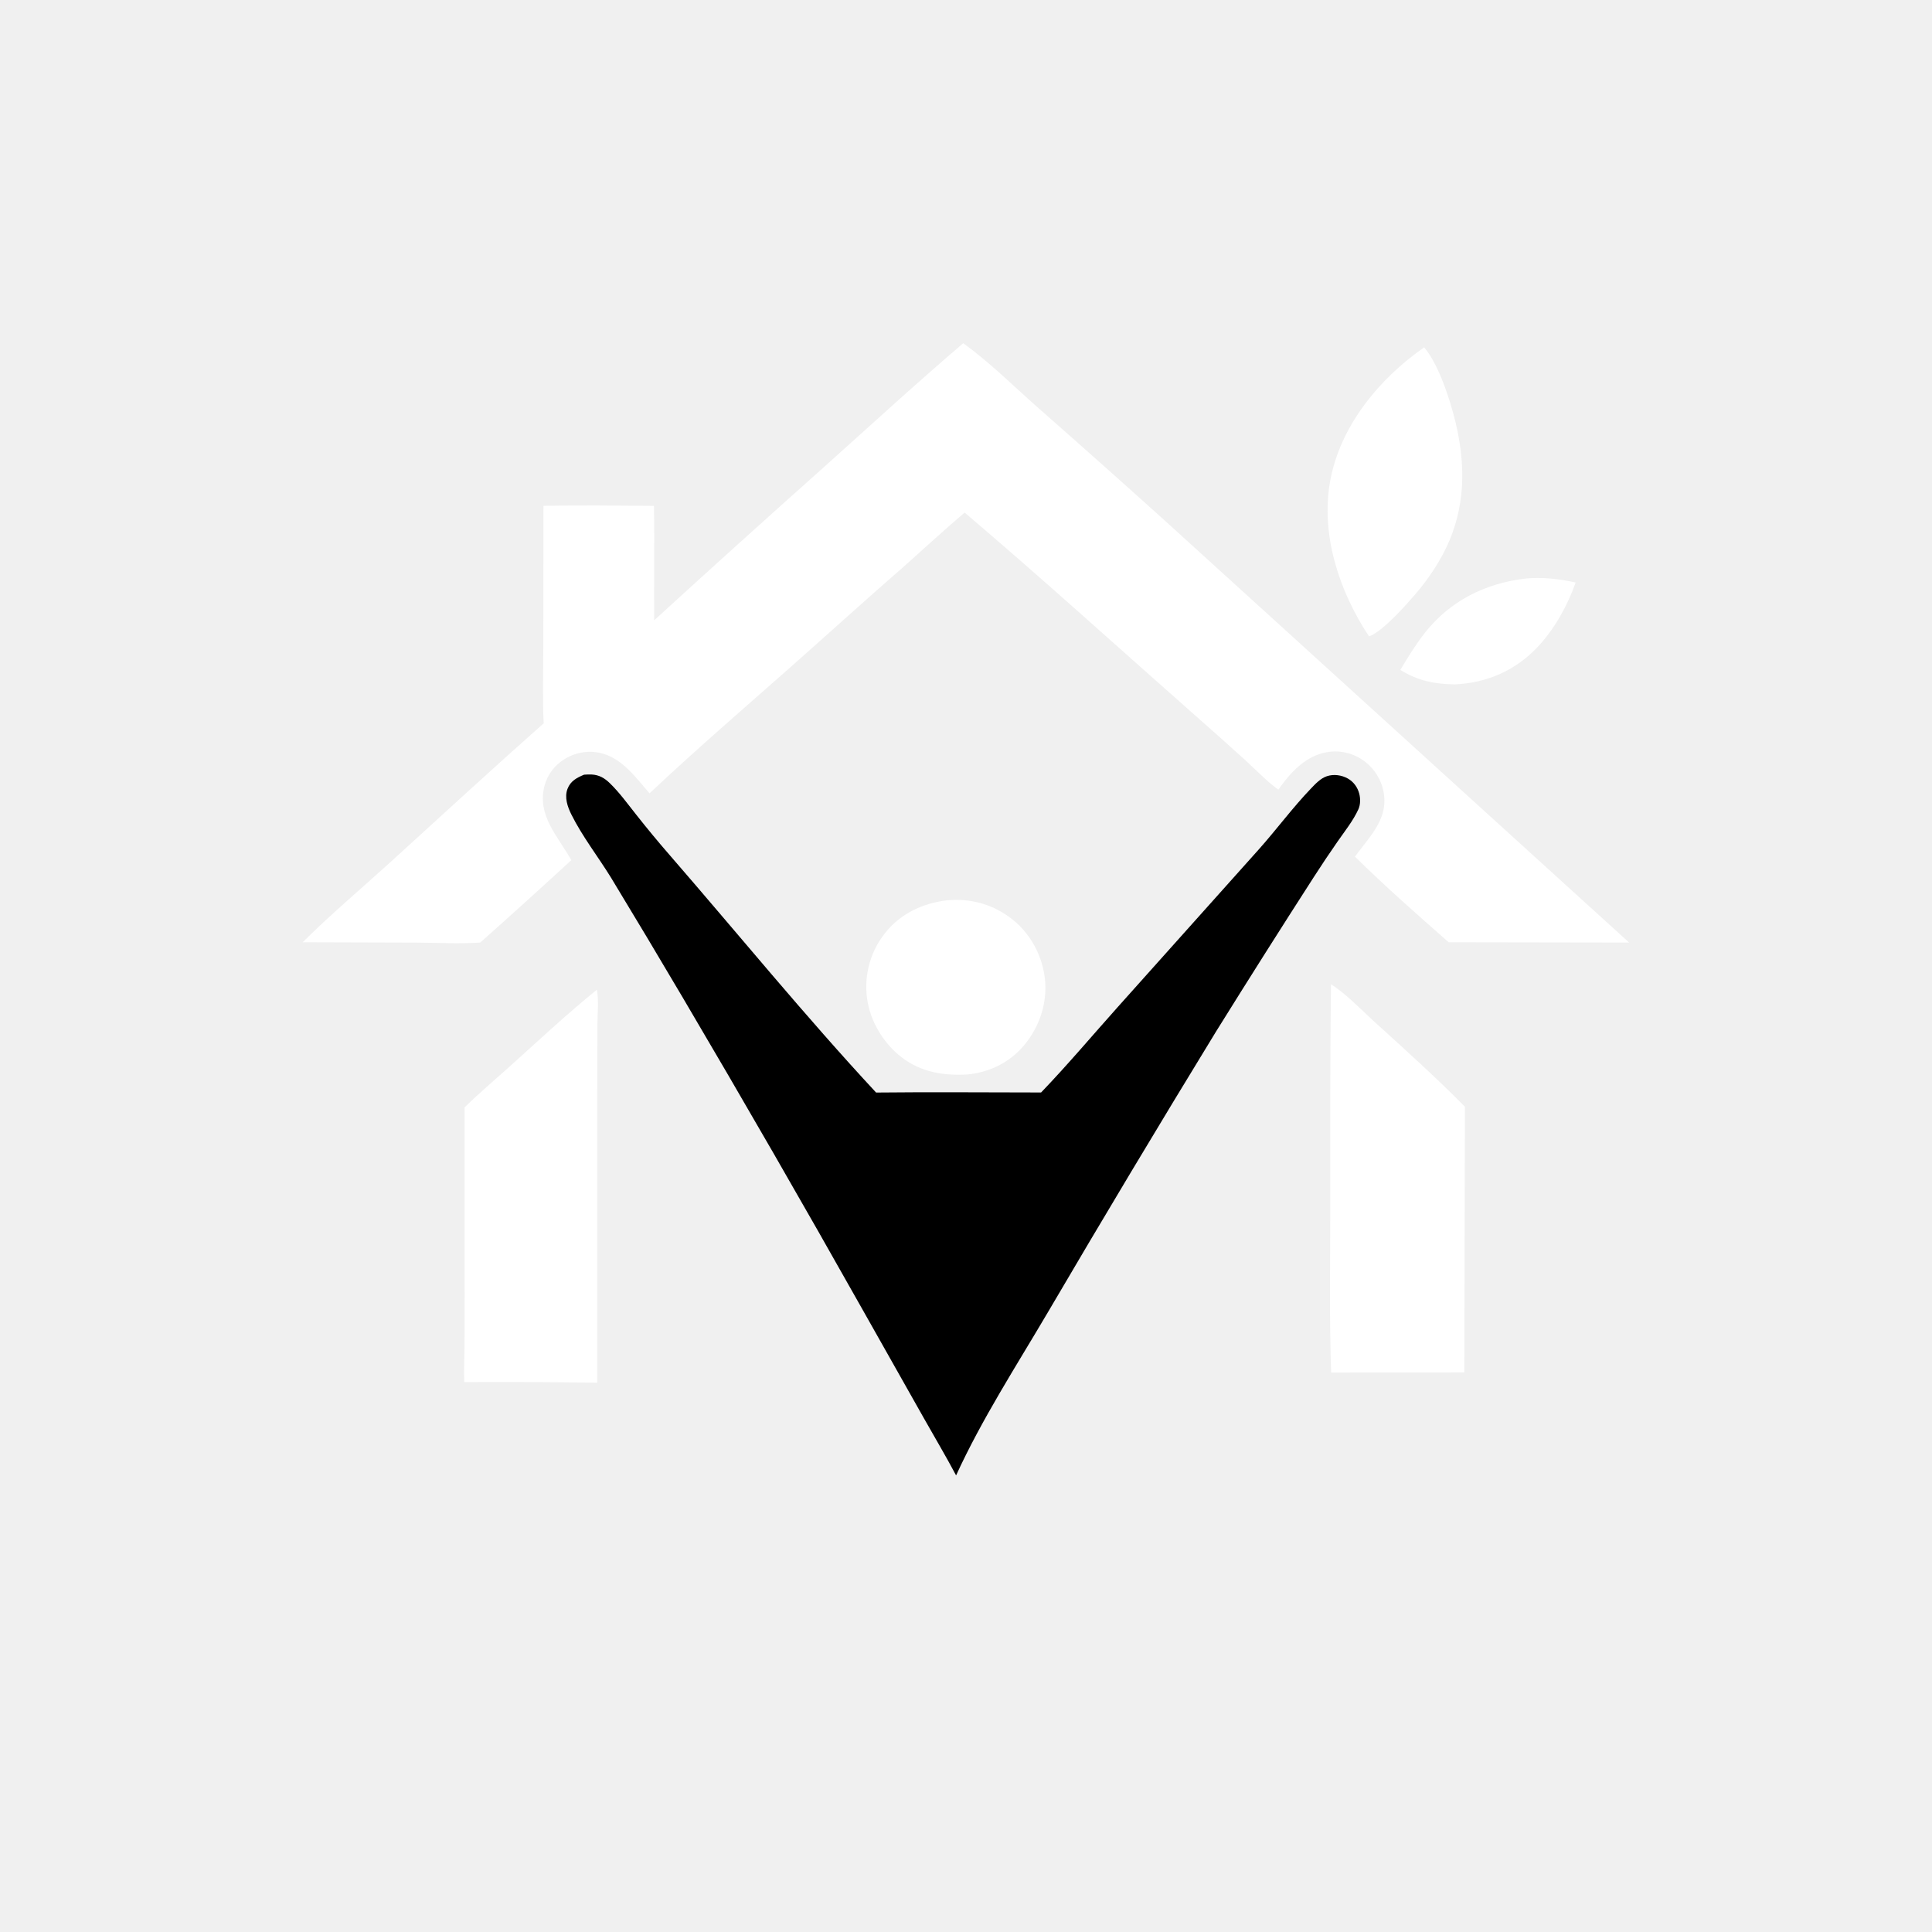
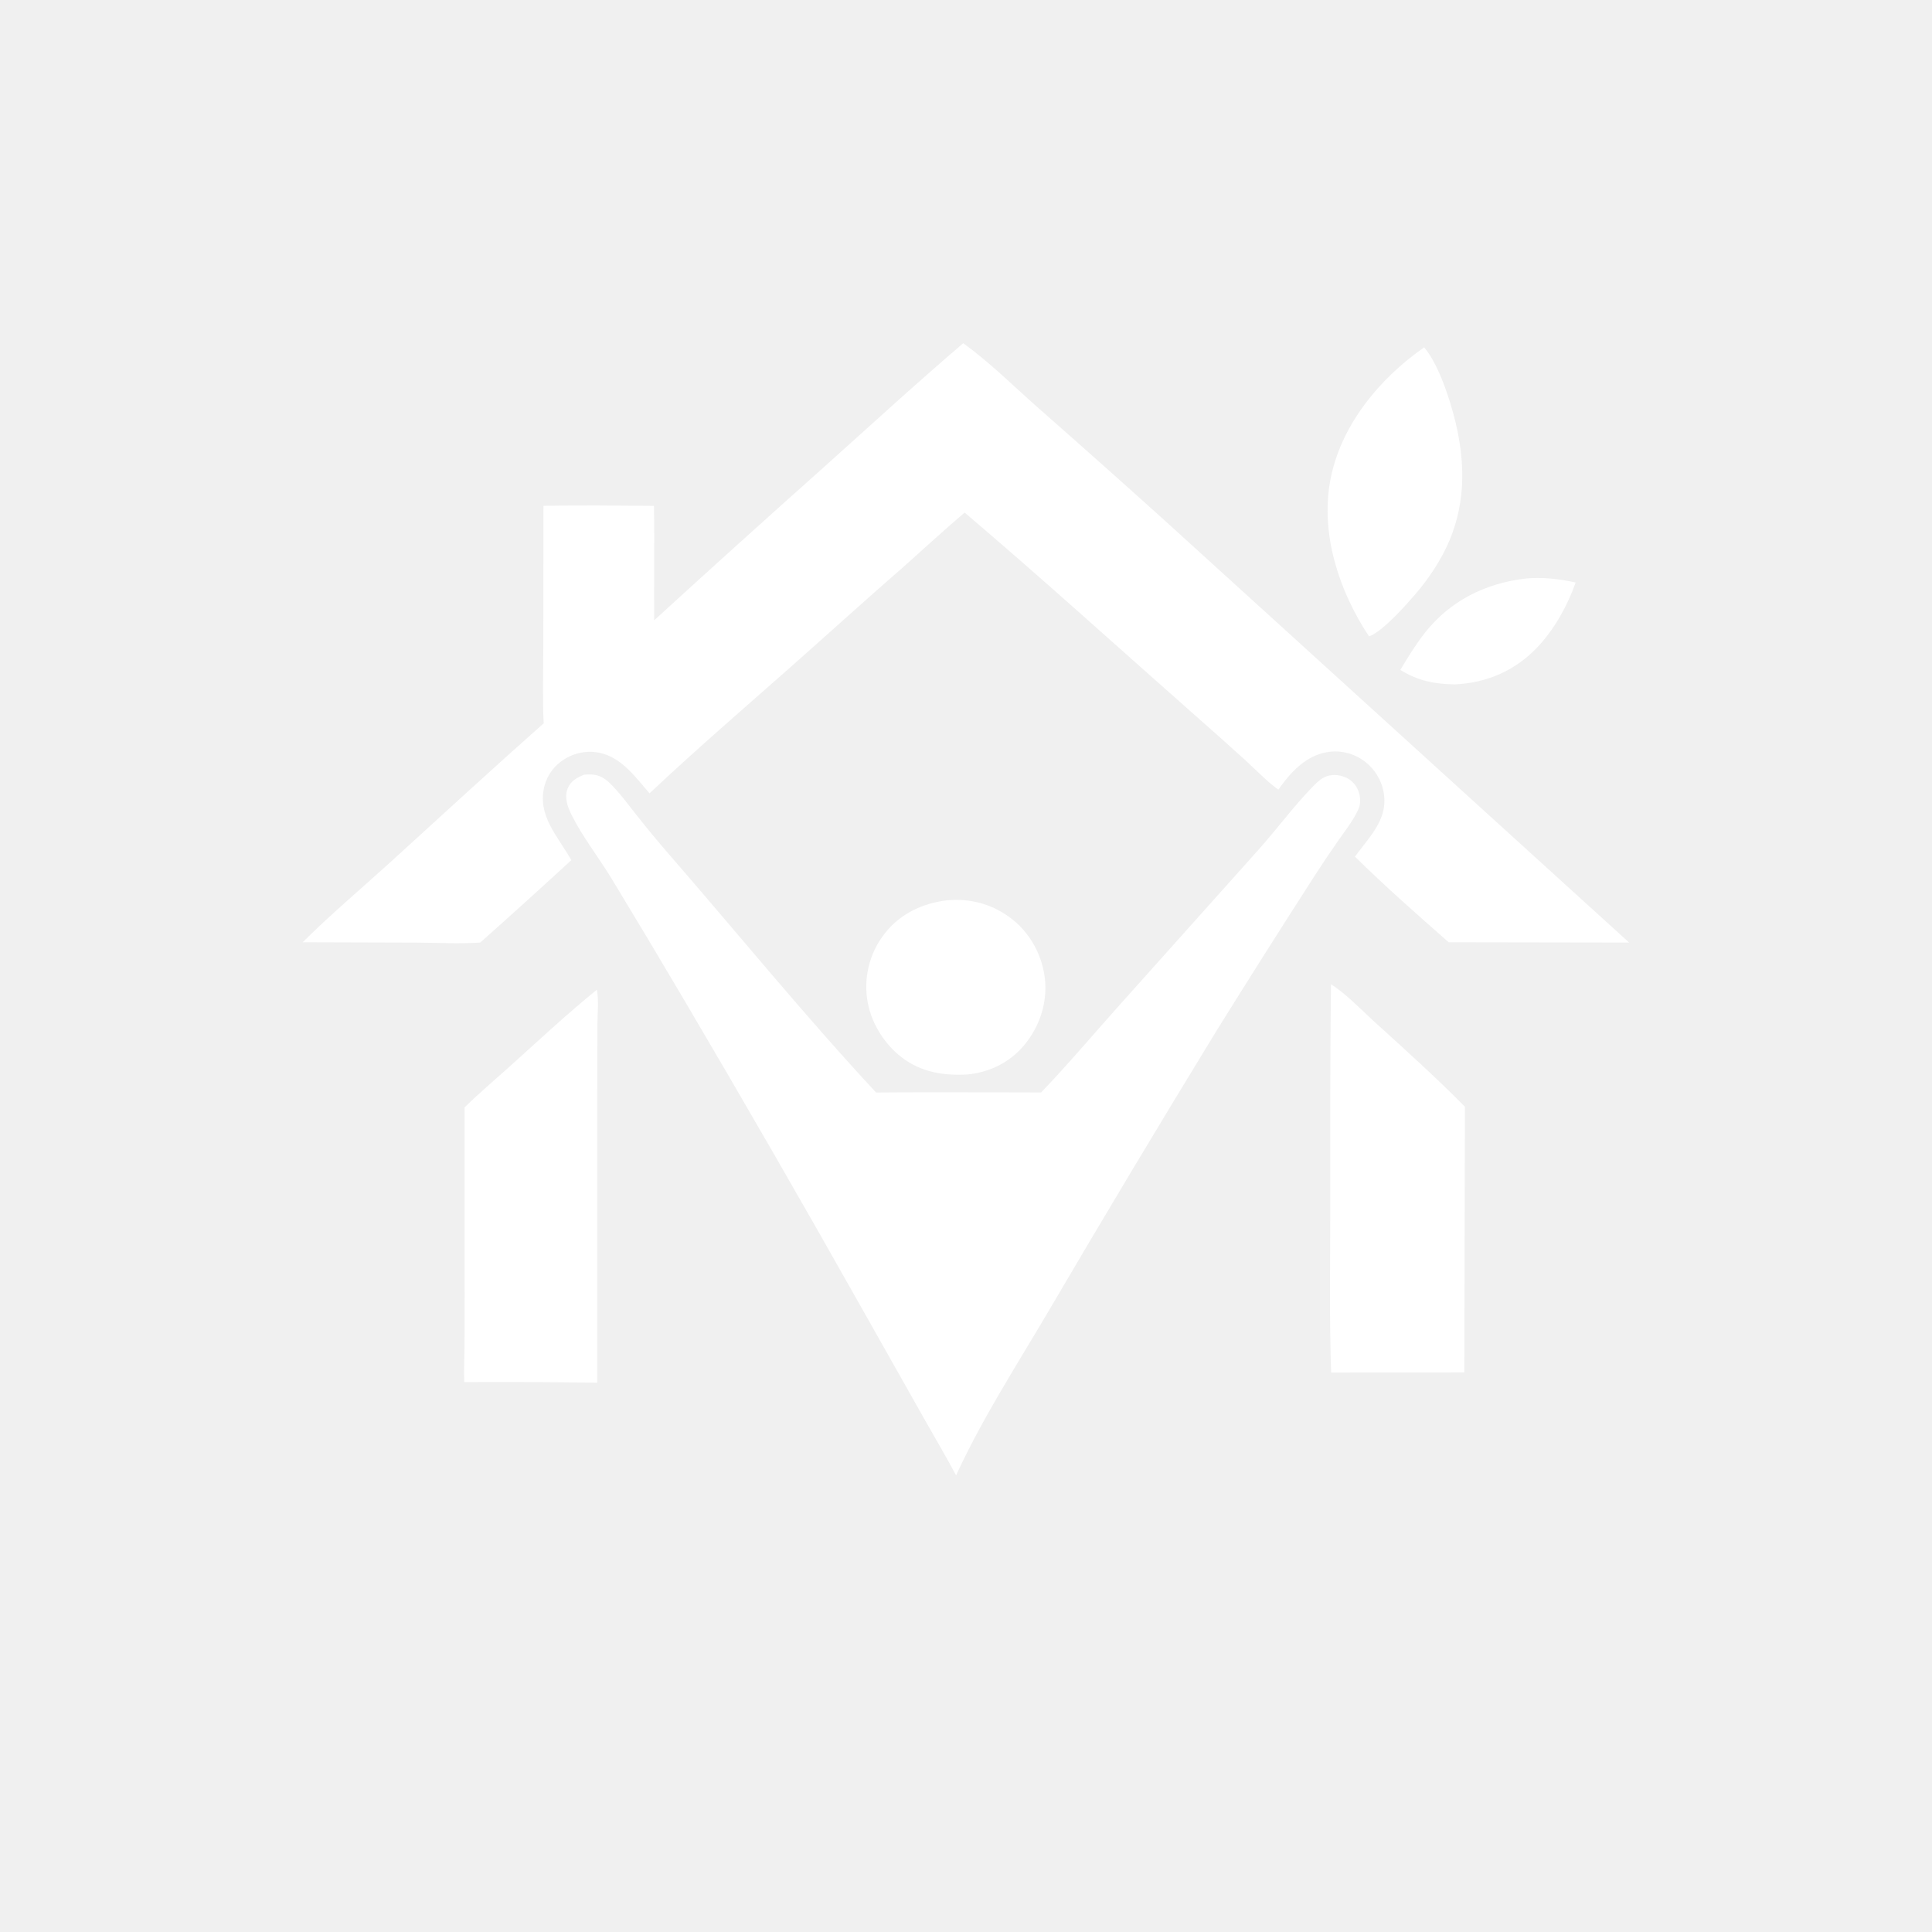
<svg xmlns="http://www.w3.org/2000/svg" width="1024" height="1024">
]	<path fill="white" d="M808.268 306.678C817.401 305.779 826.215 306.813 835.128 308.73C830.823 320.858 824.188 332.989 815.403 342.46C803.559 355.229 788.312 362.006 770.976 362.735C760.035 362.578 751.606 360.81 742.205 355.082C746.224 348.351 750.3 341.665 755.158 335.492C768.532 318.496 787.037 309.257 808.268 306.678Z" />
  <path fill="white" d="M501.826 477.198C514.743 475.993 526.699 479.377 536.844 487.506C546.481 495.227 552.648 507.031 553.88 519.29C555.124 531.665 550.922 544.168 543.043 553.719C535.316 563.086 524.632 568.343 512.625 569.498C499.951 570.182 488.179 568.294 477.854 560.361C468.144 552.899 461.06 541.079 459.521 528.885Q459.374 527.759 459.284 526.627Q459.193 525.495 459.16 524.361Q459.126 523.226 459.148 522.09Q459.171 520.955 459.25 519.823Q459.329 518.69 459.464 517.562Q459.599 516.435 459.791 515.316Q459.982 514.197 460.229 513.088Q460.476 511.98 460.777 510.885Q461.079 509.791 461.435 508.713Q461.79 507.634 462.199 506.575Q462.608 505.516 463.07 504.478Q463.531 503.441 464.043 502.427Q464.555 501.414 465.117 500.428Q465.68 499.441 466.29 498.484Q466.901 497.526 467.558 496.601Q468.215 495.675 468.918 494.783C477.009 484.369 488.894 478.745 501.826 477.198Z" />
  <path fill="white" d="M754.848 184.089C761.305 191.943 765.825 204.35 768.798 214.064C777.117 241.247 778.405 268.353 764.621 294.039Q760.341 301.925 754.92 309.076C749.859 315.747 733.14 335.031 725.595 337.273C709.9 313.595 699.877 283.578 704.997 255.058C710.241 225.846 731.034 200.668 754.848 184.089Z" />
  <path fill="white" d="M705.455 521.682C713.182 526.463 721.808 535.513 728.691 541.766C744.838 556.435 761.1 571.05 776.434 586.576L776.134 727.402L705.536 727.473C704.552 699.518 705.058 671.356 705.057 643.377C705.056 602.837 704.915 562.214 705.455 521.682Z" />
  <path fill="white" d="M316.362 524.559C317.447 530.264 316.644 537.49 316.634 543.363L316.536 584.397L316.54 732.865Q281.303 732.346 246.063 732.537C245.776 726.531 246.125 720.511 246.197 714.502L246.267 687.484L246.211 586.943C254.612 578.752 263.74 571.087 272.445 563.203C286.824 550.183 301.307 536.789 316.362 524.559Z" />
  <defs>
    <linearGradient id="gradient_0" gradientUnits="userSpaceOnUse" x1="529.059" y1="777.803" x2="509.065" y2="400.913">
-       <stop offset="0" stopColor="white" />
-       <stop offset="1" stopColor="white" />
+       <stop offset="0" stop-color="white" />
+       <stop offset="1" stop-color="white" />
    </linearGradient>
  </defs>
  <path fill="url(#gradient_0)" d="M309.569 410.6C310.892 410.518 312.227 410.436 313.552 410.505C317.553 410.714 320.379 412.355 323.205 415.091C328.363 420.087 332.675 426.093 337.141 431.704Q345.875 442.792 355.141 453.439C391.469 495.298 426.63 538.46 464.349 579.068C493.486 578.75 522.656 579.031 551.796 579.038C565.879 564.372 579.105 548.651 592.674 533.484L667.326 450.041C676.638 439.575 685.127 428.072 694.781 417.991C697.203 415.461 699.916 412.504 703.321 411.389C706.928 410.209 711.061 410.783 714.351 412.617C717.434 414.335 719.589 417.34 720.449 420.74C721.117 423.381 721.089 426.498 719.942 429.004C717.167 435.064 712.702 440.619 708.907 446.083Q702.396 455.454 696.222 465.051Q670.068 505.689 644.539 546.722Q599.209 620.852 555.245 695.795C538.6 724.063 520.416 752.161 506.747 781.994C501.389 771.873 495.506 762.025 489.884 752.048L456.976 693.764Q410.286 610.825 361.936 528.843Q343.023 496.773 323.711 464.941C316.903 453.935 308.593 443.268 302.84 431.706C300.799 427.604 299.081 422.631 300.789 418.118C302.371 413.938 305.71 412.22 309.569 410.6Z" />
  <path fill="white" d="M510.525 181.914C524.283 191.837 536.714 204.168 549.408 215.425Q583.711 245.569 617.627 276.148L863.469 499.586L767.86 499.429C751.037 484.65 734.076 469.744 718.138 454.013Q721.545 449.529 725.003 445.084C730.555 437.86 734.915 430.329 733.493 420.799Q733.398 420.151 733.271 419.509Q733.143 418.867 732.985 418.232Q732.826 417.597 732.636 416.97Q732.446 416.344 732.225 415.728Q732.005 415.111 731.754 414.507Q731.503 413.902 731.222 413.311Q730.942 412.719 730.633 412.142Q730.323 411.566 729.986 411.005Q729.648 410.444 729.283 409.9Q728.918 409.357 728.527 408.832Q728.136 408.307 727.719 407.802Q727.302 407.297 726.861 406.814Q726.42 406.33 725.955 405.869Q725.491 405.408 725.004 404.97Q724.517 404.533 724.009 404.12Q723.502 403.706 722.974 403.319Q722.45 402.934 721.907 402.575Q721.364 402.217 720.804 401.886Q720.244 401.555 719.667 401.253Q719.091 400.951 718.501 400.678Q717.91 400.405 717.306 400.163Q716.703 399.92 716.088 399.708Q715.473 399.496 714.848 399.315Q714.223 399.135 713.589 398.986Q712.956 398.837 712.316 398.72Q711.676 398.603 711.031 398.518Q710.386 398.434 709.737 398.382Q709.089 398.33 708.439 398.31Q707.788 398.291 707.138 398.304Q706.487 398.318 705.839 398.364Q705.19 398.41 704.544 398.489Q703.898 398.568 703.257 398.679C691.893 400.628 683.814 409.587 677.545 418.558C671.248 413.956 665.544 407.91 659.77 402.651Q645.66 389.914 631.391 377.355C591.433 342.067 551.89 306.189 511.276 271.664C500.461 280.91 489.936 290.537 479.337 300.032C458.765 317.91 438.609 336.288 418.172 354.324C393.388 376.196 368.322 397.828 344.258 420.493C337.248 412.398 330.215 402.444 319.391 399.404C312.739 397.536 305.786 398.541 299.818 401.983C294.164 405.245 290.151 410.416 288.537 416.753C284.617 432.14 295.584 443.15 302.507 455.388L302.797 455.909Q278.839 477.948 254.522 499.592C243.425 500.302 232.032 499.669 220.896 499.612L160.419 499.43C175.14 484.722 191.178 471.285 206.568 457.283C233.736 432.565 260.672 407.724 288.167 383.363C287.481 369.736 287.962 355.848 287.978 342.196L288.047 268.097C307.535 267.74 327.118 267.959 346.612 268.126C346.98 288.329 346.564 308.568 346.727 328.778Q390.44 288.819 434.653 249.414C459.887 226.814 484.775 203.935 510.525 181.914Z" />
</svg>
